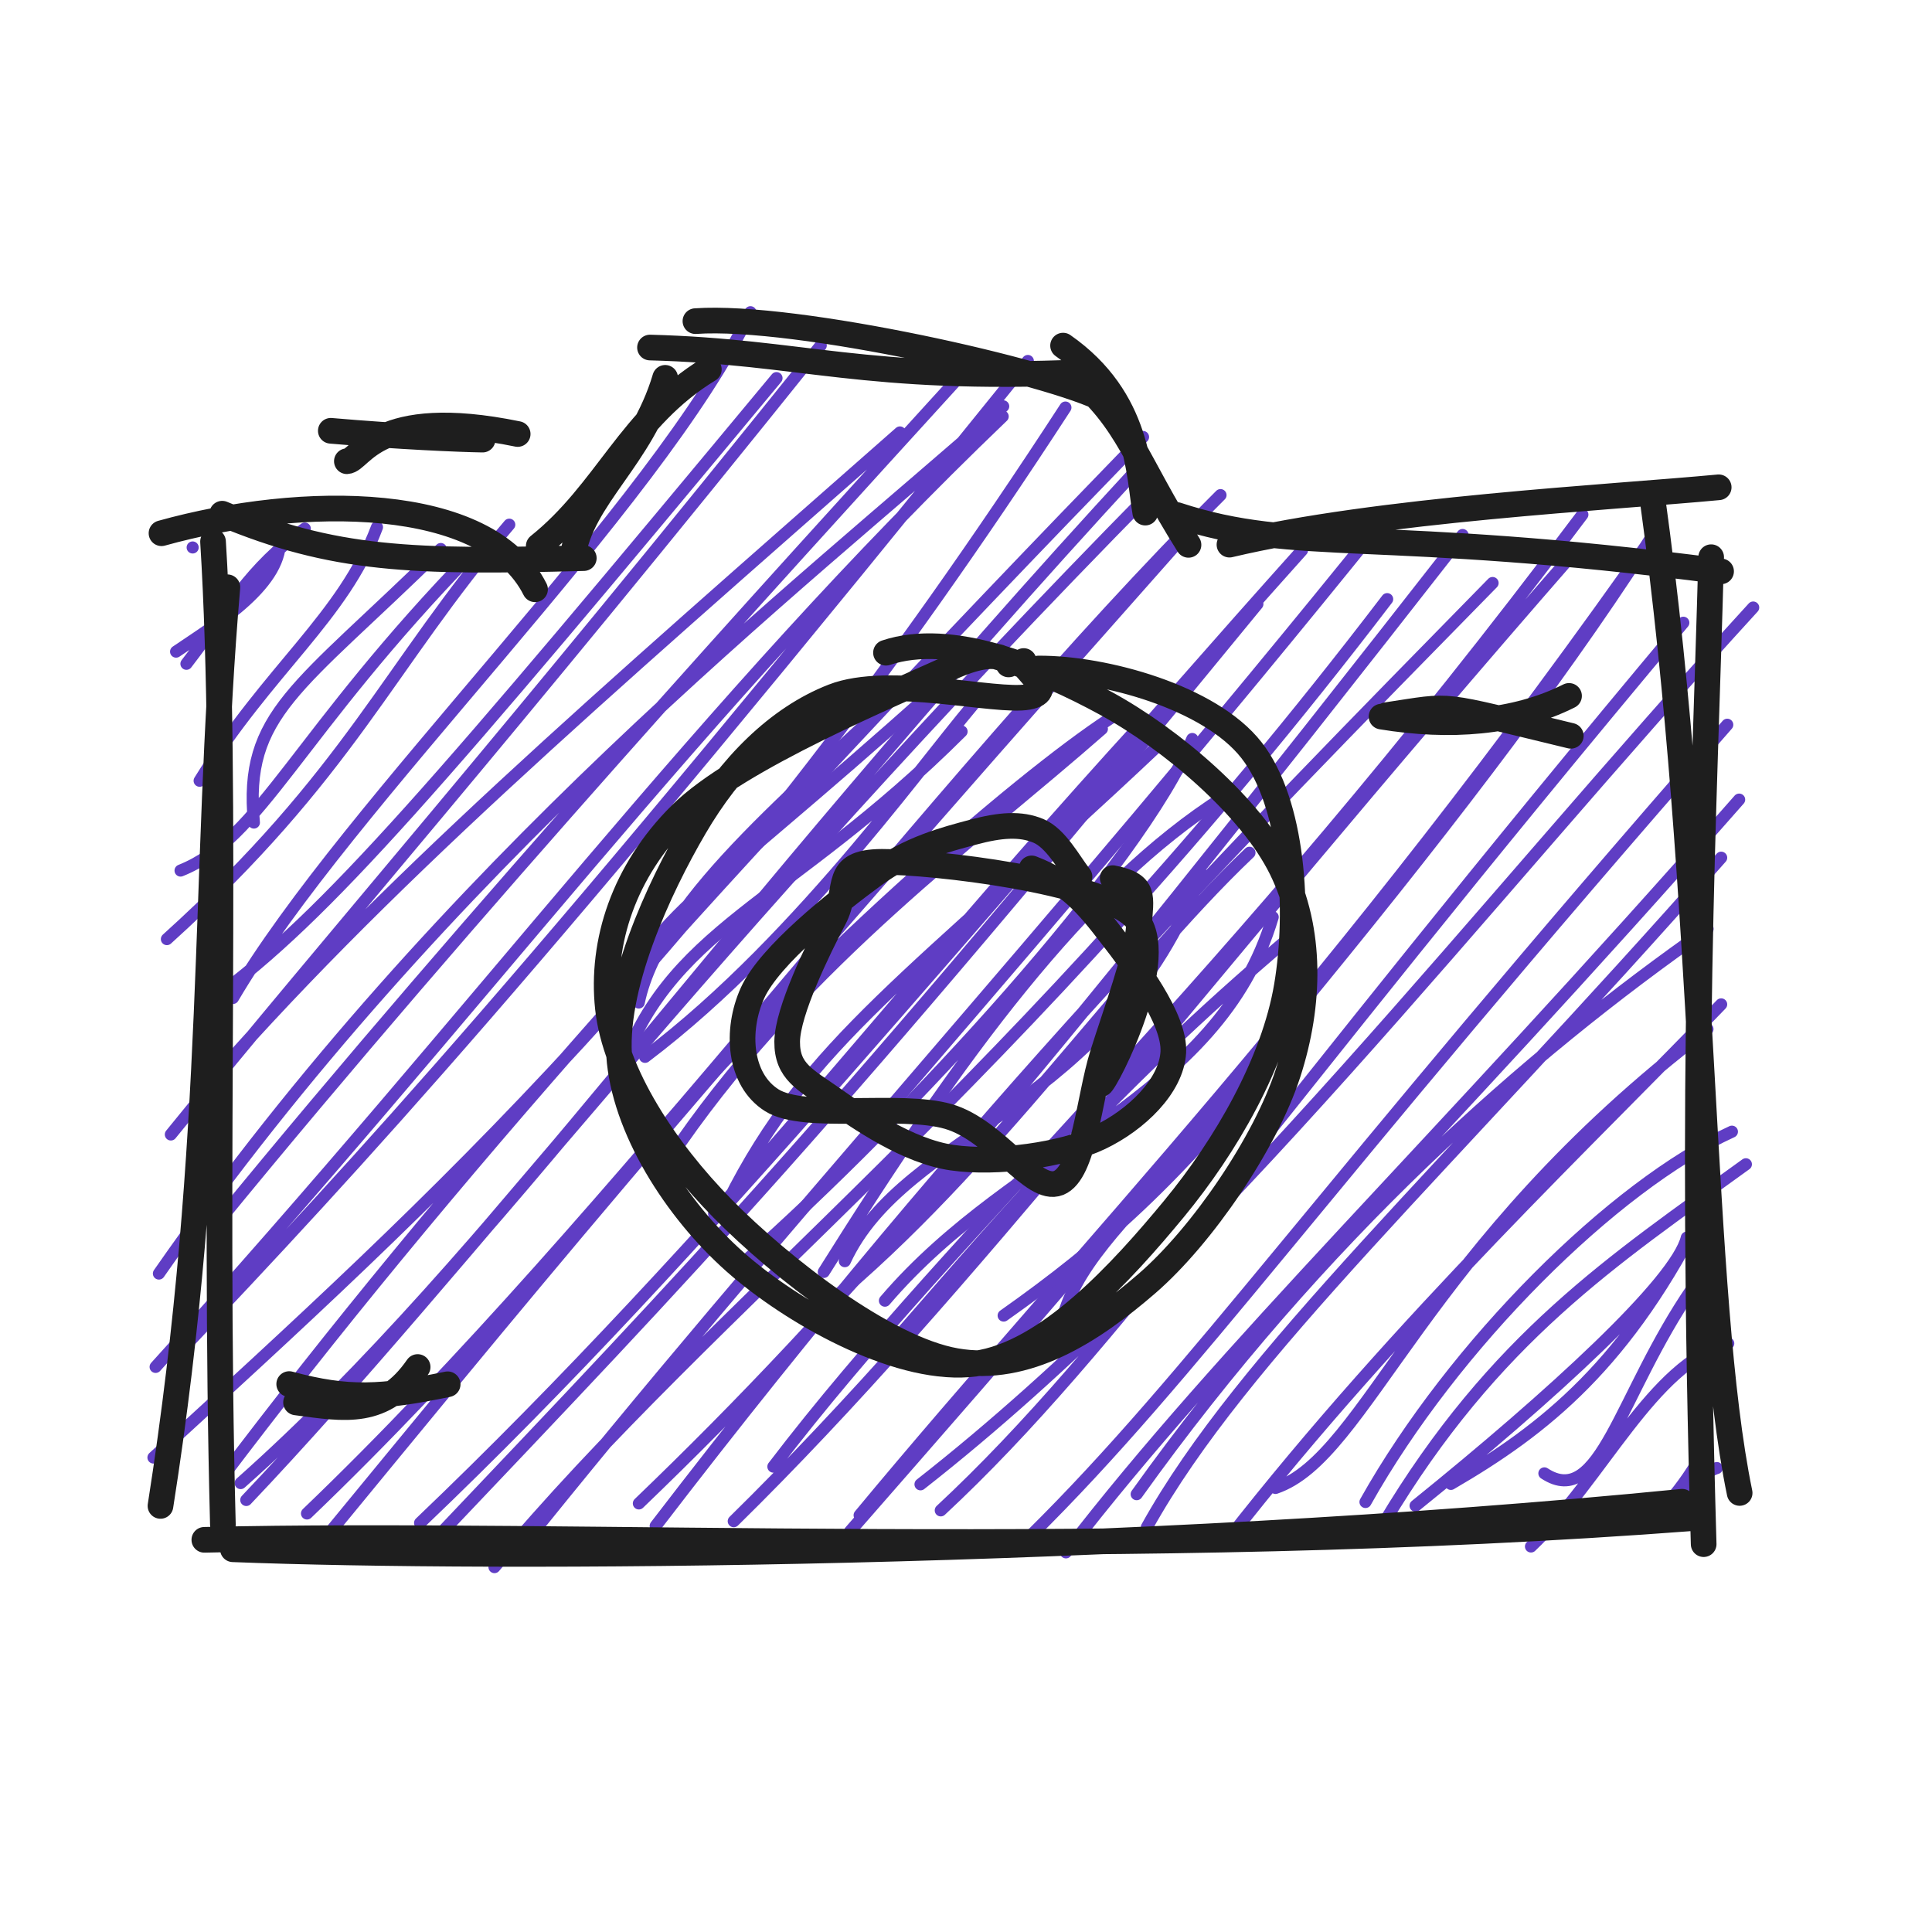
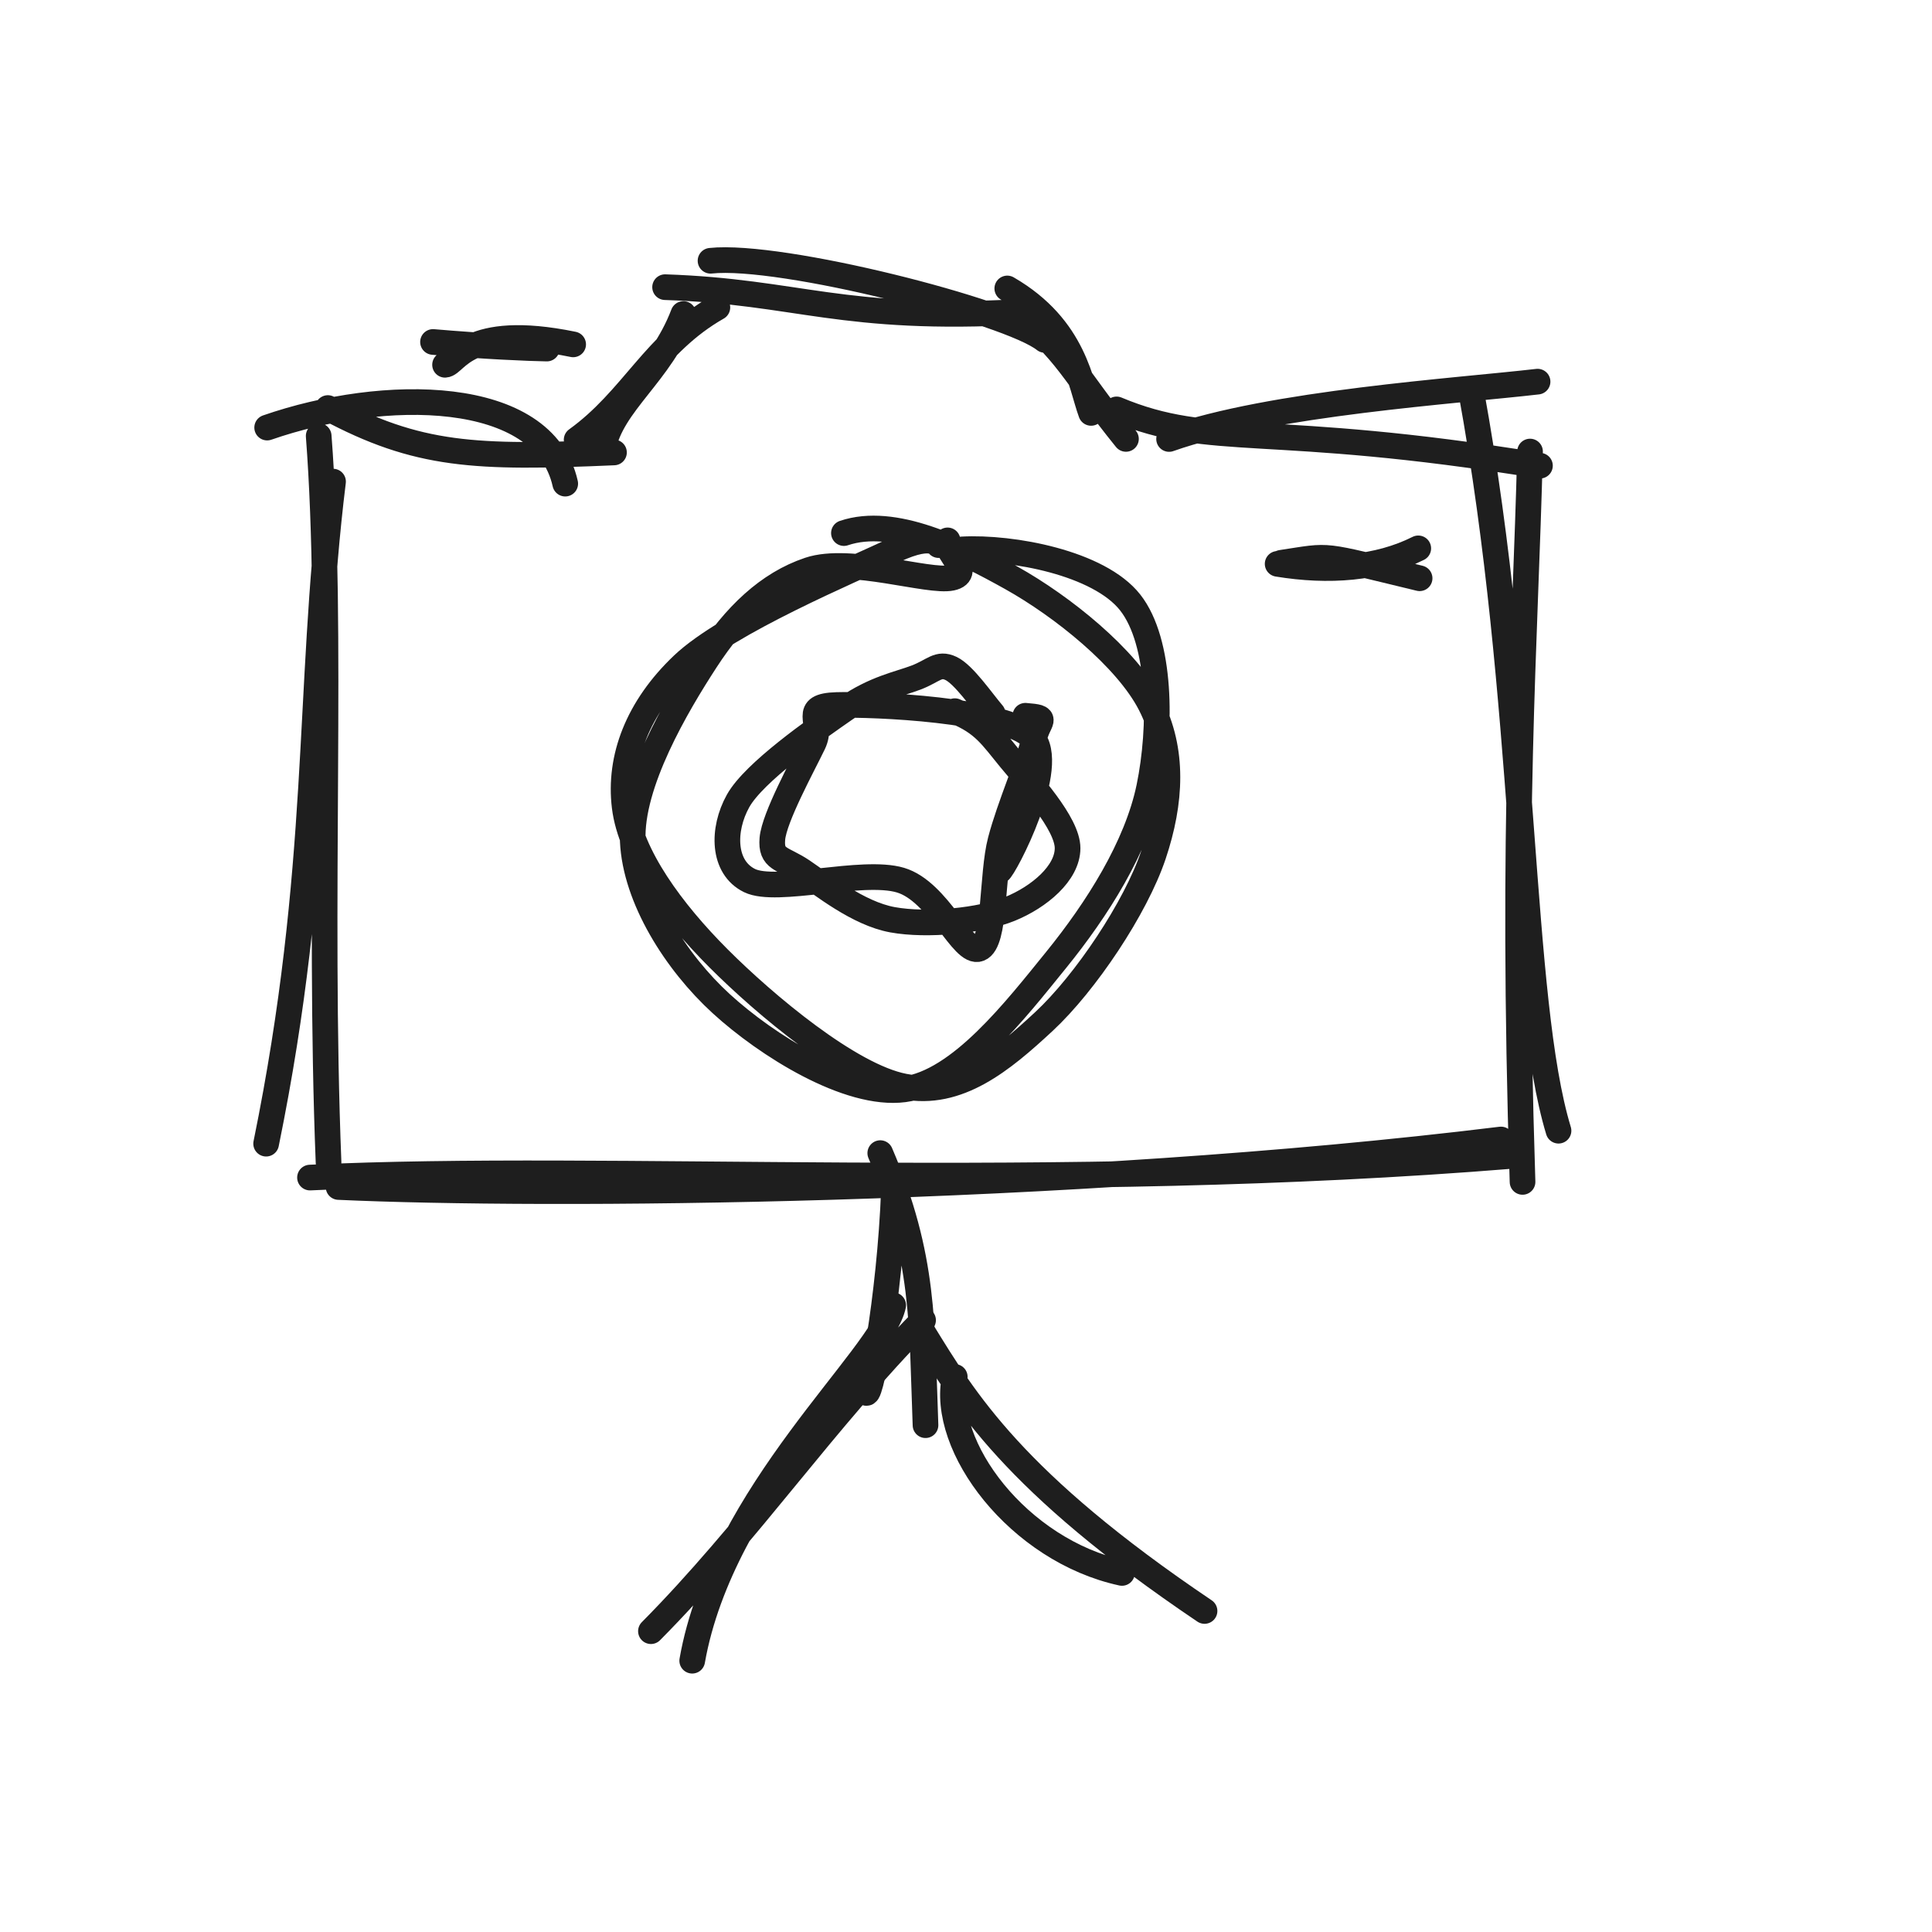
<svg xmlns="http://www.w3.org/2000/svg" width="128" height="128" viewBox="0 0 128 128" role="img">
-   <path d="M12.764 36.271 C12.764 36.271, 12.764 36.271, 12.764 36.271 M12.764 36.271 C12.764 36.271, 12.764 36.271, 12.764 36.271 M11.666 43.172 C14.451 41.283, 18.856 38.624, 18.538 35.509 M12.351 43.978 C15.248 40.229, 16.457 37.755, 20.193 35.019 M16.822 54.496 C16.141 47.255, 19.706 45.697, 29.202 36.374 M13.226 51.727 C17.82 44.301, 22.733 40.904, 24.976 34.927 M11.057 62.219 C23.207 51.236, 25.653 44.232, 33.741 34.761 M11.962 57.677 C17.289 55.555, 19.627 48.652, 31.313 36.634 M15.432 66.119 C23.055 53.127, 43.481 33.71, 49.719 20.685 M14.181 66.128 C21.641 60.655, 28.949 52.136, 51.447 25.051 M13.137 72.613 C25.153 58.719, 39.515 46.362, 59.622 28.65 M11.319 75.162 C22.377 61.541, 33.031 49.515, 54.378 22.888 M10.528 84.376 C29.543 57.07, 52.77 39.01, 66.465 26.919 M14.462 80.943 C31.369 60.269, 51.478 38.24, 63.245 25.317 M10.31 90.561 C31.969 66.707, 46.571 46.611, 66.431 27.59 M11.66 89.812 C24.069 76.696, 35.128 64.797, 68.098 23.915 M10.166 96.565 C28.537 79.694, 47.056 63.204, 70.587 27.001 M14.681 97.931 C29.204 78.718, 47.078 58.472, 75.73 28.951 M15.943 98.258 C32.748 83.33, 47.155 61.613, 75.443 30.972 M16.316 99.378 C30.945 83.968, 46.34 62.987, 76.367 32.5 M20.339 100.272 C40.906 80.576, 61.438 52.226, 80.862 32.802 M21.198 102.324 C33.823 86.994, 43.469 74.926, 77.702 36.316 M28.811 102.002 C46.093 83.79, 54.711 74.925, 83.306 40.019 M27.832 100.898 C47.174 82.453, 64.044 61.252, 86.264 36.455 M32.76 103.826 C47.299 86.38, 67.243 71.997, 91.904 39.694 M33.908 103.288 C52.095 80.553, 68.403 63.253, 91.613 34.464 M43.441 101.099 C64.781 73.274, 81.427 56.438, 98.888 38.626 M42.326 99.606 C55.984 86.484, 67.644 72.888, 96.899 35.445 M51.238 97.168 C63.702 80.833, 80.735 66.244, 104.837 34.093 M48.612 100.784 C64.344 85.327, 78.017 66.714, 104.235 36.676 M56.952 100.388 C71.591 82.732, 88.3 65.786, 109.965 34.863 M56.315 101.458 C78.69 75.884, 98.604 52.796, 110.106 34.501 M60.985 98.34 C80.59 82.978, 98.102 59.971, 116.154 40.25 M62.328 100.066 C73.925 89.277, 83.674 74.471, 111.525 41.257 M70.621 102.848 C81.284 89, 94.506 76.555, 115.224 52.976 M68.287 101.737 C79.114 91.035, 87.234 79.076, 114.436 48.016 M75.308 98.994 C87.546 81.879, 101.152 69.915, 113.132 61.54 M75.982 101.182 C82.313 89.781, 95.849 77.466, 114.033 56.824 M84.503 98.58 C90.603 96.512, 94.145 82.643, 113.124 68.182 M81.323 102.034 C92.842 87.276, 105.765 75.169, 114.032 66.542 M91.67 100.922 C99.033 88.583, 106.931 83.477, 115.67 77.136 M90.467 99.511 C96.316 89.092, 106.92 78.55, 114.744 74.976 M96.125 98.312 C102.322 94.712, 107.881 90.348, 113.033 79.874 M93.785 99.757 C102.823 92.461, 111.051 84.91, 111.755 81.995 M102.319 97.614 C106.022 100.038, 107.251 92.456, 112.128 85.354 M101.431 102.459 C106.167 97.973, 109.483 90.357, 114.501 89.005 M109.568 100.184 C110.253 100.425, 112.542 97.606, 113.745 97.262 M109.161 101.138 C109.828 100.175, 111.36 99.01, 113.03 95.873" stroke="#5f3dc4" stroke-width="0.8" fill="none" stroke-linecap="round" stroke-linejoin="round" />
-   <path d="M10.7 35.328 C20.035 32.726, 32.278 32.722, 35.448 39.042 M14.722 34.034 C22.11 37.122, 27.335 37.277, 38.678 36.976 M35.693 36.175 C40.185 32.585, 41.747 27.646, 46.962 24.473 M37.927 36.935 C38.495 32.932, 42.488 30.374, 44.07 25.033 M46.074 21.276 C52.744 20.807, 69.812 24.672, 73.219 26.52 M43.064 23.025 C53.185 23.289, 57.215 25.288, 71.78 24.659 M70.431 22.898 C75.502 26.433, 75.438 31.391, 75.877 33.961 M71.13 24.847 C74.815 27.944, 75.146 30.384, 78.741 36.098 M81.455 36.084 C91.279 33.751, 106.709 32.961, 113.868 32.285 M77.977 34.124 C85.941 36.739, 91.277 34.881, 114.026 37.854 M109.466 32.928 C113.185 59.853, 112.551 85.795, 115.256 98.912 M113.369 36.916 C112.898 54.453, 111.949 70.559, 112.872 102.304 M111.444 99.494 C74.901 103.109, 32.892 103.327, 15.431 102.642 M112.303 100.569 C74.623 103.442, 38.169 101.436, 13.538 102.017 M10.632 99.771 C14.478 75.32, 13.449 57.621, 15.065 38.907 M14.767 101.009 C14.134 77.051, 15.147 52.415, 14.114 35.884" stroke="#1e1e1e" stroke-width="1.7" fill="none" stroke-linecap="round" stroke-linejoin="round" />
-   <path d="M45.193 53.861 C45.193 53.861, 45.193 53.861, 45.193 53.861 M45.193 53.861 C45.193 53.861, 45.193 53.861, 45.193 53.861 M40.285 68.208 C42.975 60.569, 45.406 60.508, 61.96 45.658 M42.32 66.419 C43.824 59.273, 53.42 51.971, 61.527 43.997 M40.882 71.692 C44.009 61.444, 52.102 60.045, 63.708 48.464 M42.737 70.019 C53.276 62.063, 62.021 49.316, 65.124 45.944 M44.515 74.112 C55.298 61.951, 69.398 49.96, 74.656 46.911 M45.115 75.659 C53.538 63.609, 64.622 55.655, 73.004 48.291 M48.221 79.618 C53.526 68.997, 60.422 64.764, 76.597 49.516 M47.31 80.406 C55.834 70.864, 64.488 60.143, 75.833 47.733 M49.418 83.51 C60.061 74.106, 75.542 57.302, 78.991 48.96 M54.578 84.27 C63.581 69.893, 71.778 58.716, 81.082 52.799 M55.971 83.556 C59.963 74.893, 73.584 73.504, 79.585 57.859 M54.767 86.399 C65.754 77.362, 74.365 64.495, 82.781 56.497 M58.628 86.174 C67.3 76.006, 80.76 72.846, 84.32 60.759 M59.876 88.133 C66.712 80.311, 74.126 71.536, 86.551 61.179 M70.33 87.713 C71.603 80.659, 84.852 73.618, 85.273 64.394 M66.494 87.16 C73.008 82.561, 78.064 78.069, 84.665 69.683" stroke="#5f3dc4" stroke-width="0.8" fill="none" stroke-linecap="round" stroke-linejoin="round" />
-   <path d="M58.699 43.244 C63.004 41.807, 68.908 44.219, 73.275 46.604 C77.642 48.989, 82.892 53.47, 84.902 57.554 C86.912 61.637, 86.818 66.526, 85.334 71.105 C83.85 75.684, 79.665 81.851, 75.997 85.029 C72.329 88.207, 68.009 90.993, 63.326 90.171 C58.643 89.349, 51.74 83.995, 47.898 80.096 C44.056 76.198, 40.74 71.137, 40.275 66.781 C39.809 62.425, 41.327 57.718, 45.105 53.962 C48.883 50.206, 59.321 45.903, 62.941 44.245 C66.562 42.588, 66.8 44.133, 66.829 44.017 M68.801 44.291 C73.144 44.266, 80.168 46.189, 82.911 49.697 C85.653 53.204, 86.11 60.272, 85.256 65.337 C84.401 70.402, 81.224 75.919, 77.782 80.087 C74.341 84.255, 69.394 89.707, 64.608 90.346 C59.822 90.986, 52.994 87.259, 49.068 83.924 C45.143 80.59, 41.562 75.195, 41.053 70.34 C40.544 65.485, 43.656 58.826, 46.014 54.795 C48.373 50.763, 51.523 47.587, 55.204 46.151 C58.886 44.714, 66 46.568, 68.103 46.175 C70.206 45.783, 67.459 44.214, 67.823 43.795" stroke="#1e1e1e" stroke-width="1.7" fill="none" stroke-linecap="round" stroke-linejoin="round" />
-   <path d="M68.349 57.534 C70.87 58.493, 72.042 59.916, 73.606 61.946 C75.17 63.976, 77.86 67.481, 77.734 69.716 C77.608 71.951, 75.29 74.194, 72.848 75.358 C70.407 76.521, 66.033 77.124, 63.086 76.698 C60.138 76.272, 56.986 74.083, 55.164 72.801 C53.342 71.519, 52.137 71, 52.152 69.008 C52.168 67.016, 54.211 62.834, 55.258 60.849 C56.305 58.864, 55.112 57.111, 58.434 57.099 C61.756 57.088, 72.773 58.322, 75.187 60.779 C77.601 63.236, 73.299 71.677, 72.918 71.843 M73.721 58.179 C75.94 58.617, 75.573 59.387, 75.46 61.339 C75.347 63.291, 73.932 67.051, 73.043 69.891 C72.155 72.73, 71.832 77.695, 70.129 78.375 C68.426 79.054, 65.993 74.883, 62.827 73.969 C59.66 73.056, 53.294 74.259, 51.133 72.895 C48.971 71.531, 48.732 68.273, 49.857 65.786 C50.982 63.299, 55.447 59.75, 57.882 57.974 C60.318 56.199, 62.65 55.623, 64.468 55.134 C66.286 54.646, 67.616 54.552, 68.791 55.044 C69.966 55.535, 70.818 57.189, 71.52 58.084" stroke="#1e1e1e" stroke-width="1.7" fill="none" stroke-linecap="round" stroke-linejoin="round" />
-   <path d="M91.853 47.381 C96.438 46.693, 95.056 46.58, 104.071 48.749 M91.529 47.476 C96.024 48.214, 100.38 47.902, 103.953 46.106" stroke="#1e1e1e" stroke-width="1.7" fill="none" stroke-linecap="round" stroke-linejoin="round" />
-   <path d="M22.981 30.557 C23.951 30.503, 24.84 26.812, 34.298 28.754 M21.917 28.541 C26.365 28.929, 30.5 29.103, 31.973 29.125" stroke="#1e1e1e" stroke-width="1.7" fill="none" stroke-linecap="round" stroke-linejoin="round" />
-   <path d="M19.613 92.913 C22.865 93.346, 25.405 93.839, 27.67 90.568 M19.16 91.698 C23.074 92.753, 25.312 92.608, 29.659 91.711" stroke="#1e1e1e" stroke-width="1.7" fill="none" stroke-linecap="round" stroke-linejoin="round" />
+   <path d="M17.7 28.328 C25.403 25.652, 36.015 25.648, 37.448 32.042 M21.722 27.034 C27.678 30.221, 31.472 30.376, 40.678 29.976 M38.203 29.136 C41.917 26.463, 43.345 22.75, 47.528 20.369 M39.943 29.728 C40.524 26.698, 43.767 24.791, 45.276 20.804 M47.074 17.276 C51.776 16.776, 66.876 20.641, 69.219 22.52 M44.064 19.025 C52.929 19.323, 55.704 21.322, 67.78 20.659 M66.735 19.111 C71.238 21.717, 71.593 25.478, 72.288 27.356 M67.298 20.683 C70.575 23.024, 71.144 24.817, 74.598 29.079 M77.455 29.084 C84.229 26.689, 96.609 25.899, 101.868 25.285 M73.977 27.124 C80.292 29.77, 83.979 27.912, 102.026 30.854 M97.466 25.928 C101.229 46.533, 100.595 66.155, 103.256 74.912 M101.369 29.916 C101.051 42.767, 100.102 54.187, 100.872 78.304 M99.444 75.494 C70.471 79.05, 36.033 79.269, 22.431 78.642 M100.303 76.569 C69.698 79.068, 40.319 77.062, 20.538 78.017 M17.632 75.771 C21.375 57.436, 20.346 45.853, 22.065 31.907 M21.767 77.009 C21.078 59.637, 22.091 41.587, 21.114 28.884" stroke="#1e1e1e" stroke-width="1.7" fill="none" stroke-linecap="round" stroke-linejoin="round" />
+   <path d="M55.912 35.318 C59.219 34.198, 63.623 36.397, 67.006 38.286 C70.389 40.175, 74.644 43.594, 76.213 46.653 C77.781 49.712, 77.595 53.134, 76.419 56.639 C75.243 60.144, 71.911 65.127, 69.156 67.684 C66.4 70.241, 63.481 72.68, 59.888 71.98 C56.295 71.281, 50.684 66.577, 47.6 63.488 C44.516 60.399, 41.78 56.683, 41.385 53.443 C40.99 50.204, 42.257 46.884, 45.232 44.053 C48.207 41.223, 56.405 37.786, 59.234 36.459 C62.063 35.133, 62.18 36.298, 62.204 36.095 M63.737 36.4 C67.047 36.219, 72.809 37.286, 74.876 39.913 C76.943 42.539, 76.954 48.209, 76.138 52.156 C75.321 56.103, 72.683 60.256, 69.976 63.593 C67.269 66.929, 63.594 71.691, 59.894 72.175 C56.195 72.658, 50.777 69.236, 47.782 66.495 C44.786 63.753, 42.093 59.516, 41.923 55.725 C41.753 51.934, 44.815 46.745, 46.763 43.751 C48.71 40.757, 50.896 38.673, 53.609 37.762 C56.322 36.851, 61.51 38.611, 63.039 38.284 C64.567 37.957, 62.398 36.305, 62.78 35.802" stroke="#1e1e1e" stroke-width="1.7" fill="none" stroke-linecap="round" stroke-linejoin="round" />
+   <path d="M63.26 47.116 C65.186 47.907, 65.69 48.778, 66.935 50.291 C68.18 51.805, 70.733 54.542, 70.73 56.196 C70.727 57.85, 68.851 59.425, 66.918 60.215 C64.984 61.005, 61.423 61.353, 59.131 60.936 C56.839 60.519, 54.491 58.606, 53.165 57.712 C51.838 56.817, 51.052 56.976, 51.172 55.569 C51.292 54.161, 53.172 50.742, 53.883 49.266 C54.594 47.789, 53.025 46.782, 55.437 46.709 C57.85 46.636, 66.566 46.993, 68.358 48.829 C70.15 50.664, 66.524 57.573, 66.19 57.722 M67.934 47.421 C69.625 47.558, 68.769 47.64, 68.495 49.019 C68.221 50.397, 66.892 53.384, 66.289 55.69 C65.685 57.996, 65.979 62.419, 64.874 62.856 C63.768 63.292, 62.193 59.063, 59.657 58.311 C57.122 57.558, 51.454 59.215, 49.661 58.341 C47.868 57.466, 47.841 54.961, 48.9 53.063 C49.959 51.165, 54.051 48.316, 56.016 46.953 C57.982 45.591, 59.529 45.334, 60.694 44.889 C61.858 44.445, 62.158 43.887, 63.004 44.285 C63.849 44.684, 65.037 46.423, 65.768 47.281" stroke="#1e1e1e" stroke-width="1.7" fill="none" stroke-linecap="round" stroke-linejoin="round" />
+   <path d="M84.89 37.286 C88.328 36.769, 87.292 36.685, 94.053 38.311 M84.647 37.357 C88.018 37.91, 91.285 37.677, 93.964 36.33" stroke="#1e1e1e" stroke-width="1.7" fill="none" stroke-linecap="round" stroke-linejoin="round" />
+   <path d="M29.486 24.168 C30.213 24.127, 30.88 21.359, 37.973 22.816 M28.688 22.656 C32.024 22.947, 35.125 23.077, 36.23 23.093" stroke="#1e1e1e" stroke-width="1.7" fill="none" stroke-linecap="round" stroke-linejoin="round" />
+   <path d="M59.225 78.825 C58.964 85.968, 57.544 93.453, 57.341 92.136 M58.32 76.397 C61.291 83.313, 61.059 87.732, 61.317 94.422" stroke="#1e1e1e" stroke-width="1.7" fill="none" stroke-linecap="round" stroke-linejoin="round" />
+   <path d="M59.177 86.474 C58.515 89.855, 47.816 98.918, 45.861 110.026 M61.156 87.466 C54.584 94.123, 49.66 101.478, 43.126 108.07" stroke="#1e1e1e" stroke-width="1.7" fill="none" stroke-linecap="round" stroke-linejoin="round" />
+   <path d="M63.256 91.223 C62.266 95.812, 67.487 102.727, 74.333 104.211 M61.107 88.216 C63.909 92.768, 67.103 98.167, 79.804 106.731" stroke="#1e1e1e" stroke-width="1.7" fill="none" stroke-linecap="round" stroke-linejoin="round" />
</svg>
